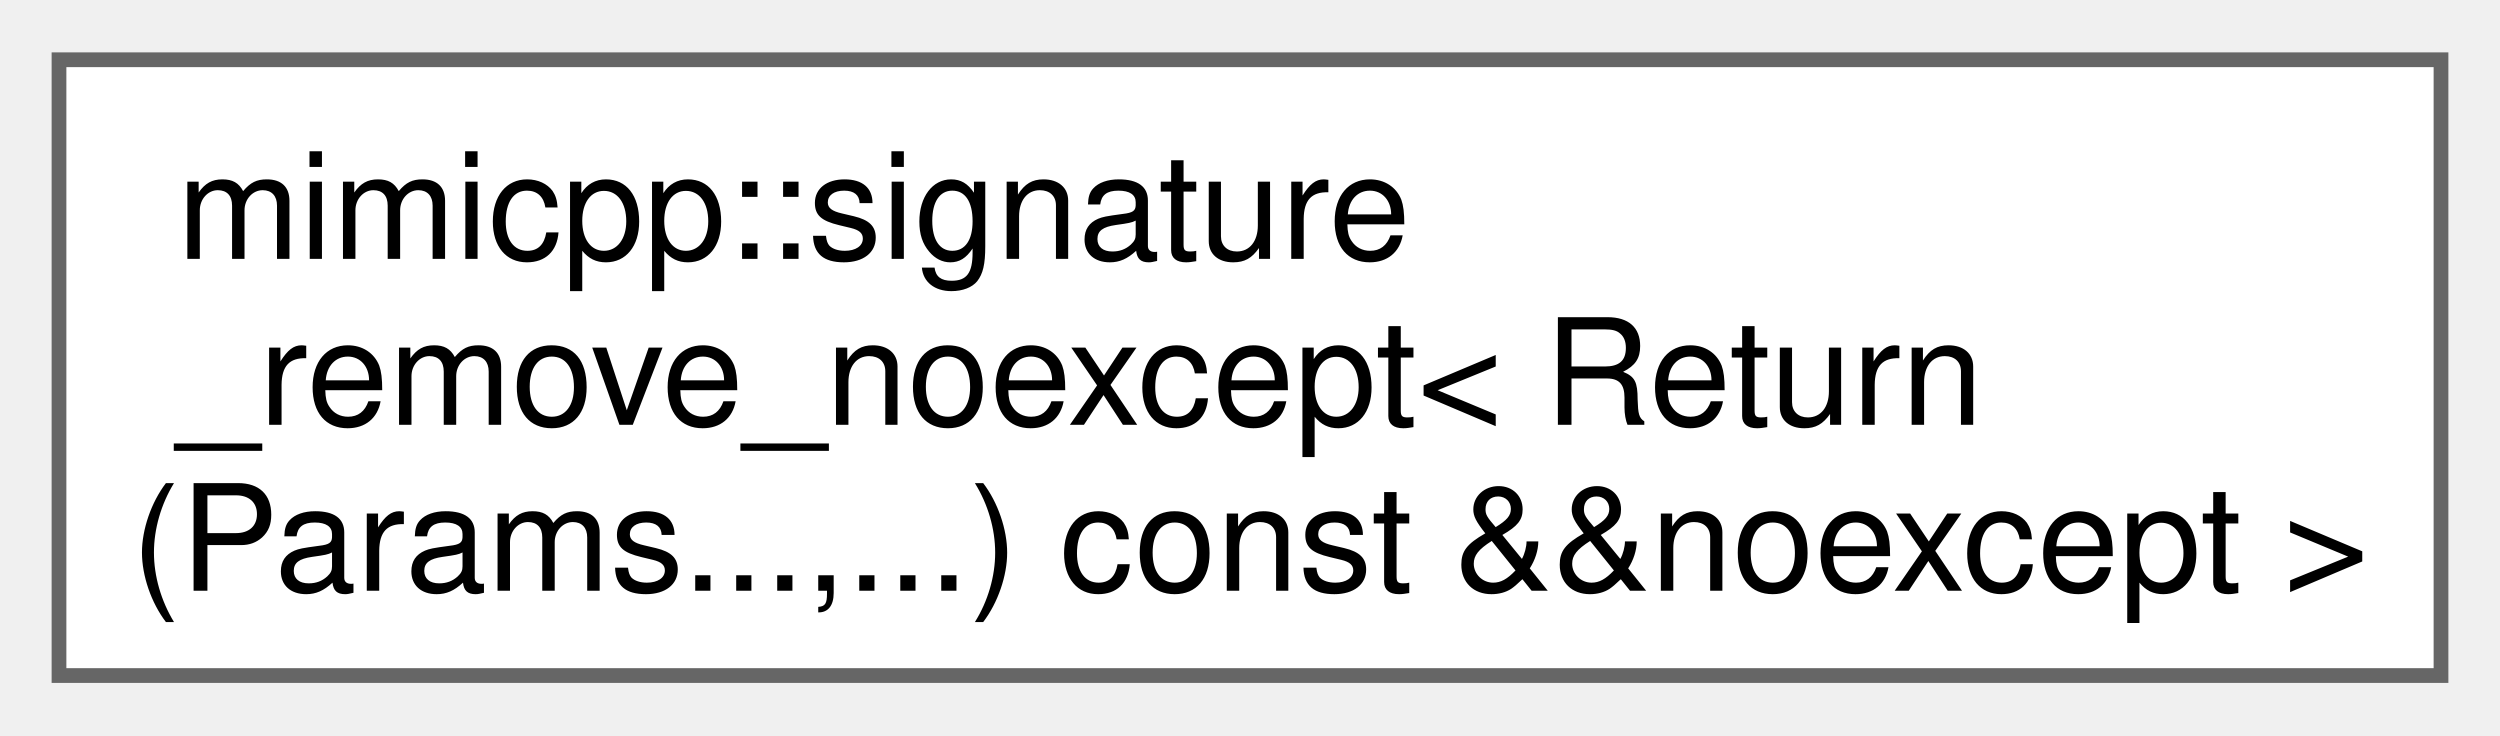
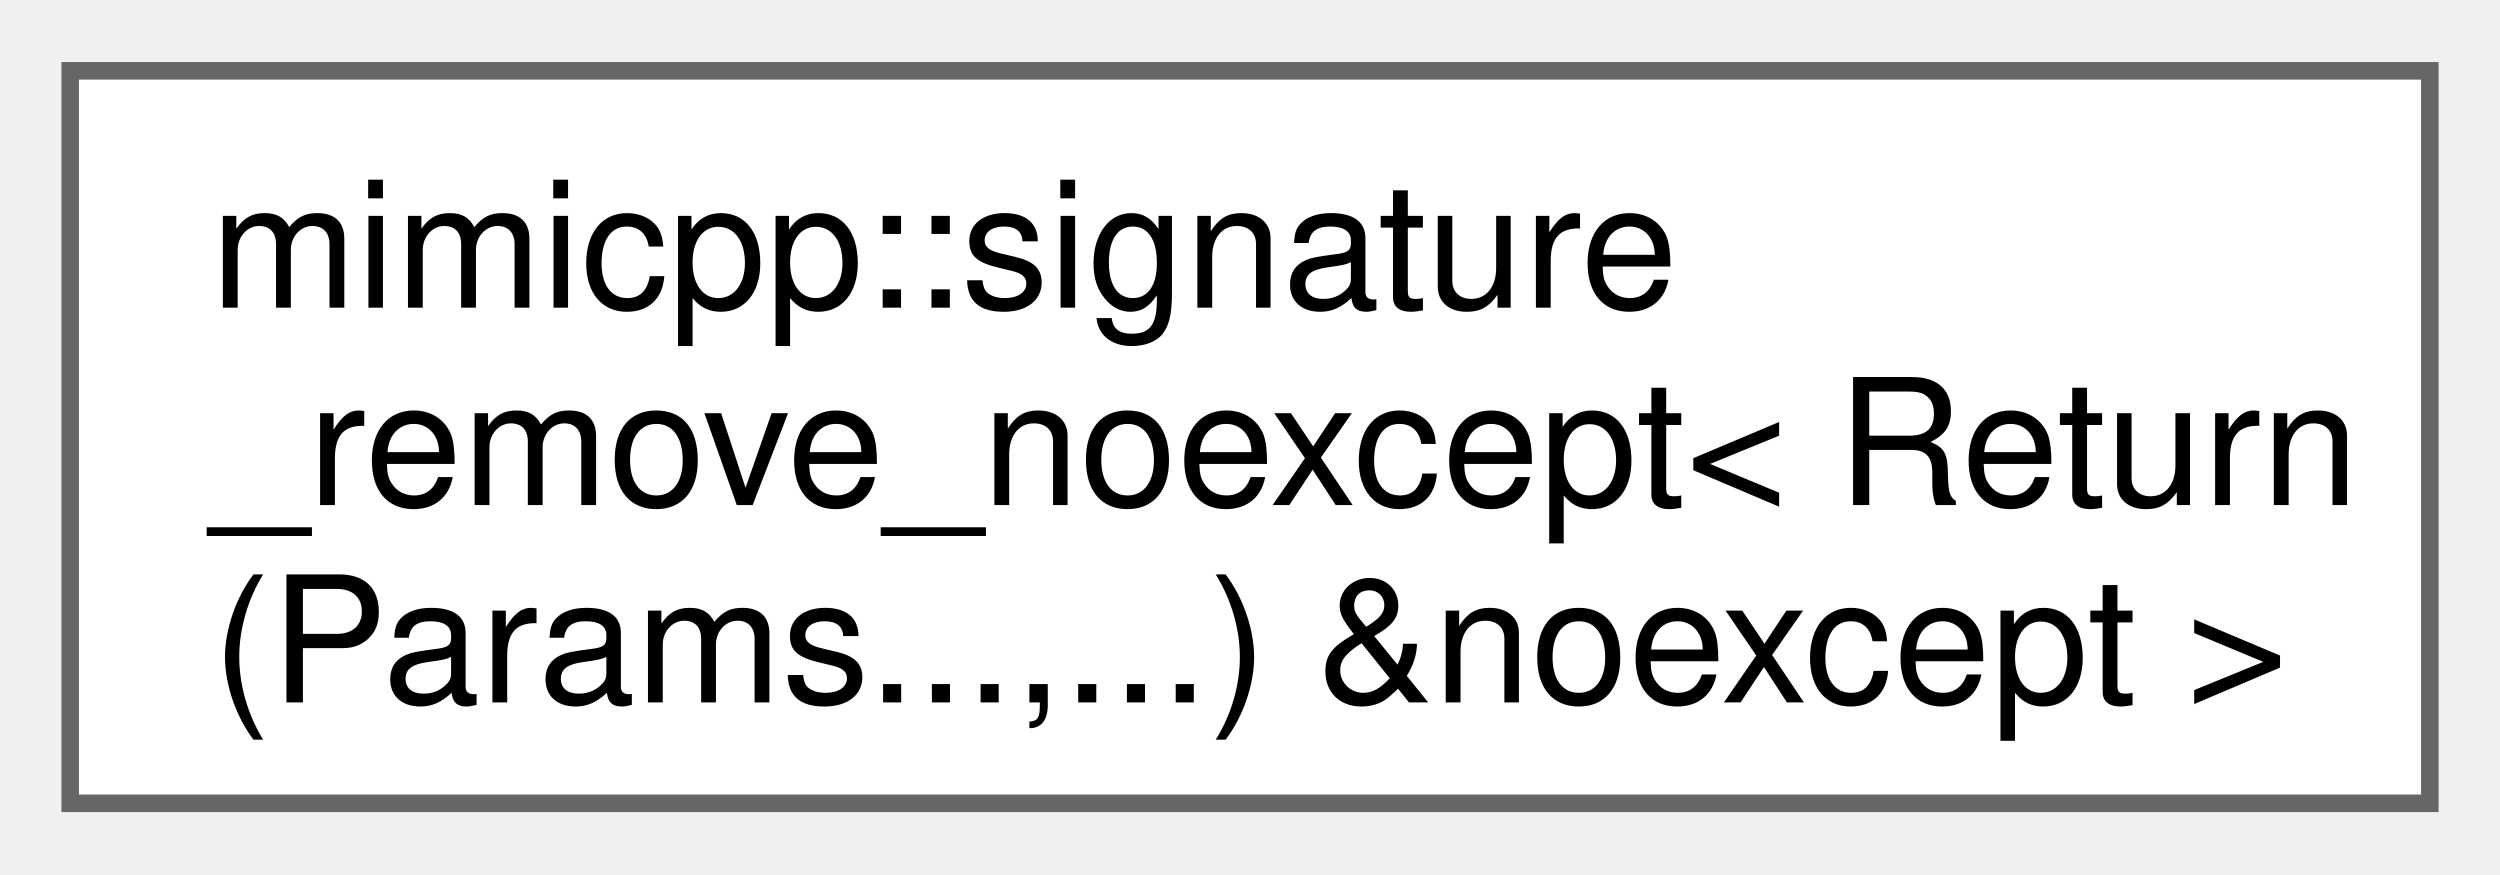
- <svg xmlns="http://www.w3.org/2000/svg" xmlns:xlink="http://www.w3.org/1999/xlink" width="170pt" height="50pt" viewBox="0.00 0.00 169.50 49.75">
+ <svg xmlns="http://www.w3.org/2000/svg" xmlns:xlink="http://www.w3.org/1999/xlink" width="143pt" height="50pt" viewBox="0.00 0.00 142.50 49.75">
  <g id="graph0" class="graph" transform="scale(1 1) rotate(0) translate(4 45.75)">
    <g id="Node000000" class="node">
      <g id="a_Node000000">
-         <a xlink:href="d4/dad/structmimicpp_1_1signature__remove__noexcept_3_01_return_07_params_8_8_8_00_8_8_8_08_01const_01_6_6noexcept_01_4.html" target="_top" xlink:title=" ">
-           <polygon fill="white" stroke="#666666" points="161.5,-41.75 0,-41.75 0,0 161.5,0 161.5,-41.75" />
+         <a xlink:href="d8/d2f/structmimicpp_1_1signature__remove__noexcept_3_01_return_07_params_8_8_8_00_8_8_8_08_01_6noexcept_01_4.html" target="_top" xlink:title=" ">
+           <polygon fill="white" stroke="#666666" points="134.5,-41.75 0,-41.75 0,0 134.5,0 134.5,-41.75" />
          <text text-anchor="start" x="8" y="-28.25" font-family="Helvetica,sans-Serif" font-size="10.00">mimicpp::signature</text>
          <text text-anchor="start" x="8" y="-17" font-family="Helvetica,sans-Serif" font-size="10.00">_remove_noexcept&lt; Return</text>
-           <text text-anchor="middle" x="80.75" y="-5.75" font-family="Helvetica,sans-Serif" font-size="10.00">(Params...,...) const &amp;&amp;noexcept &gt;</text>
+           <text text-anchor="middle" x="67.25" y="-5.75" font-family="Helvetica,sans-Serif" font-size="10.00">(Params...,...) &amp;noexcept &gt;</text>
        </a>
      </g>
    </g>
  </g>
</svg>
